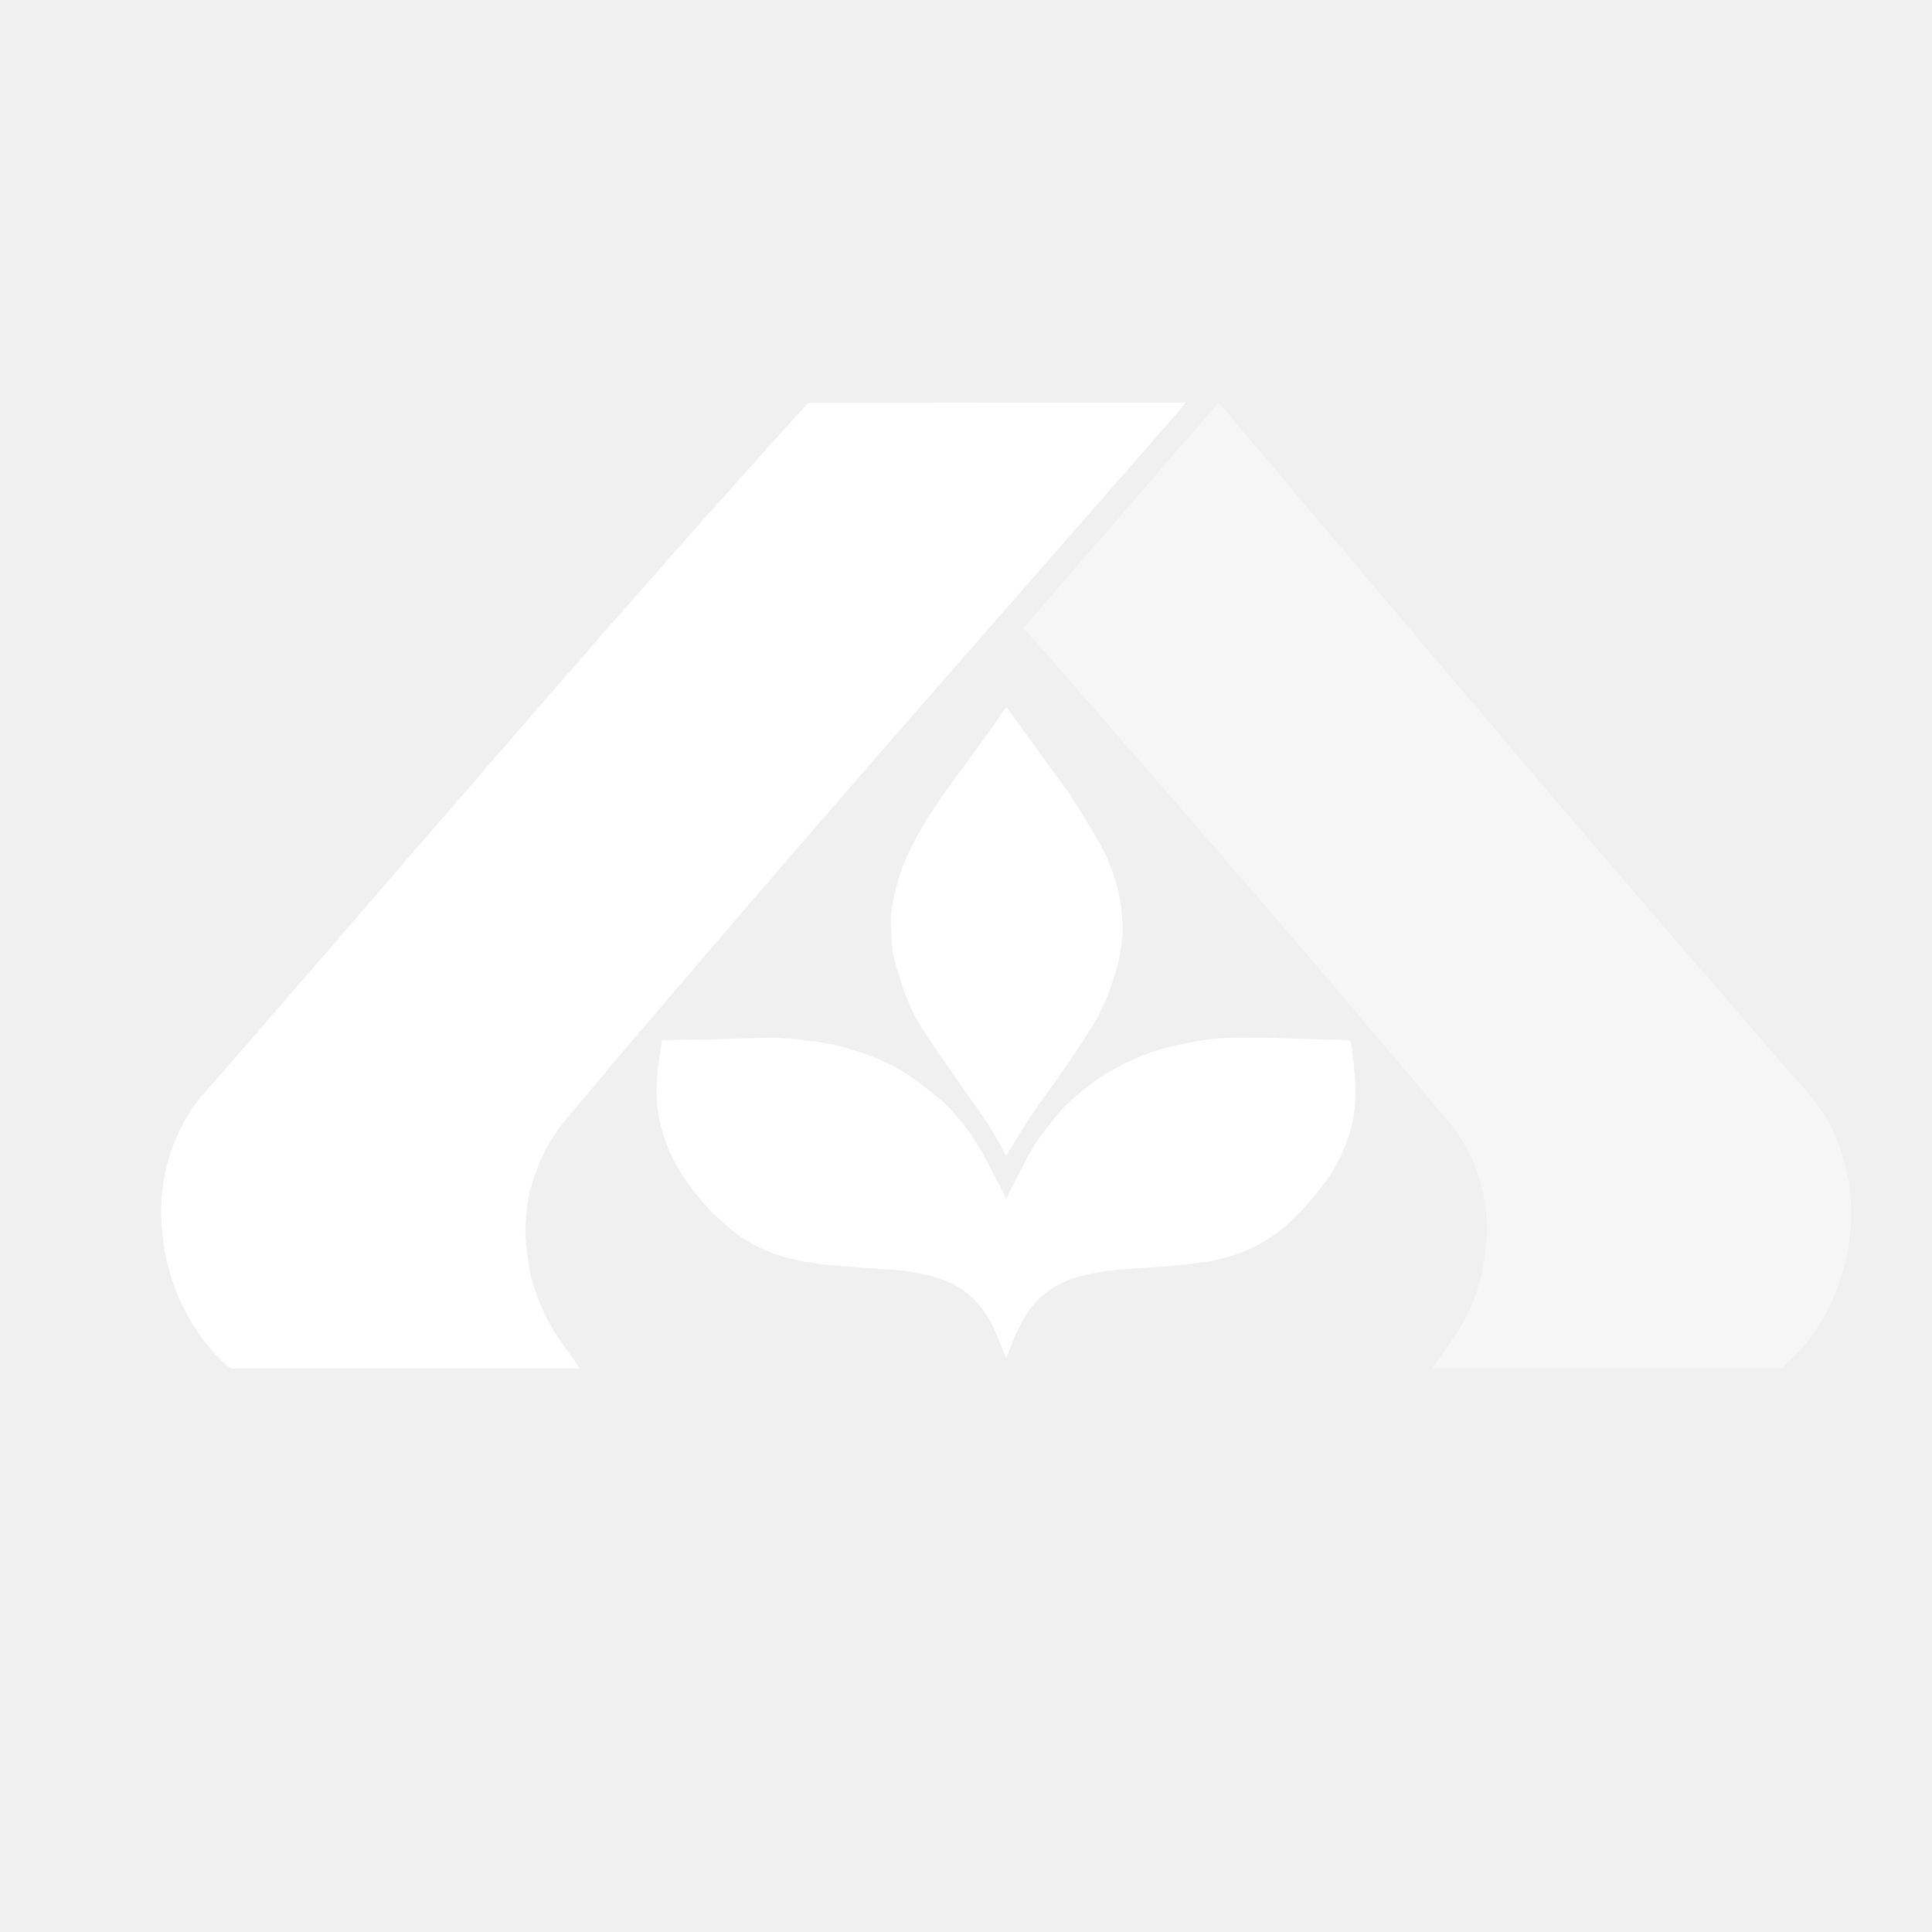
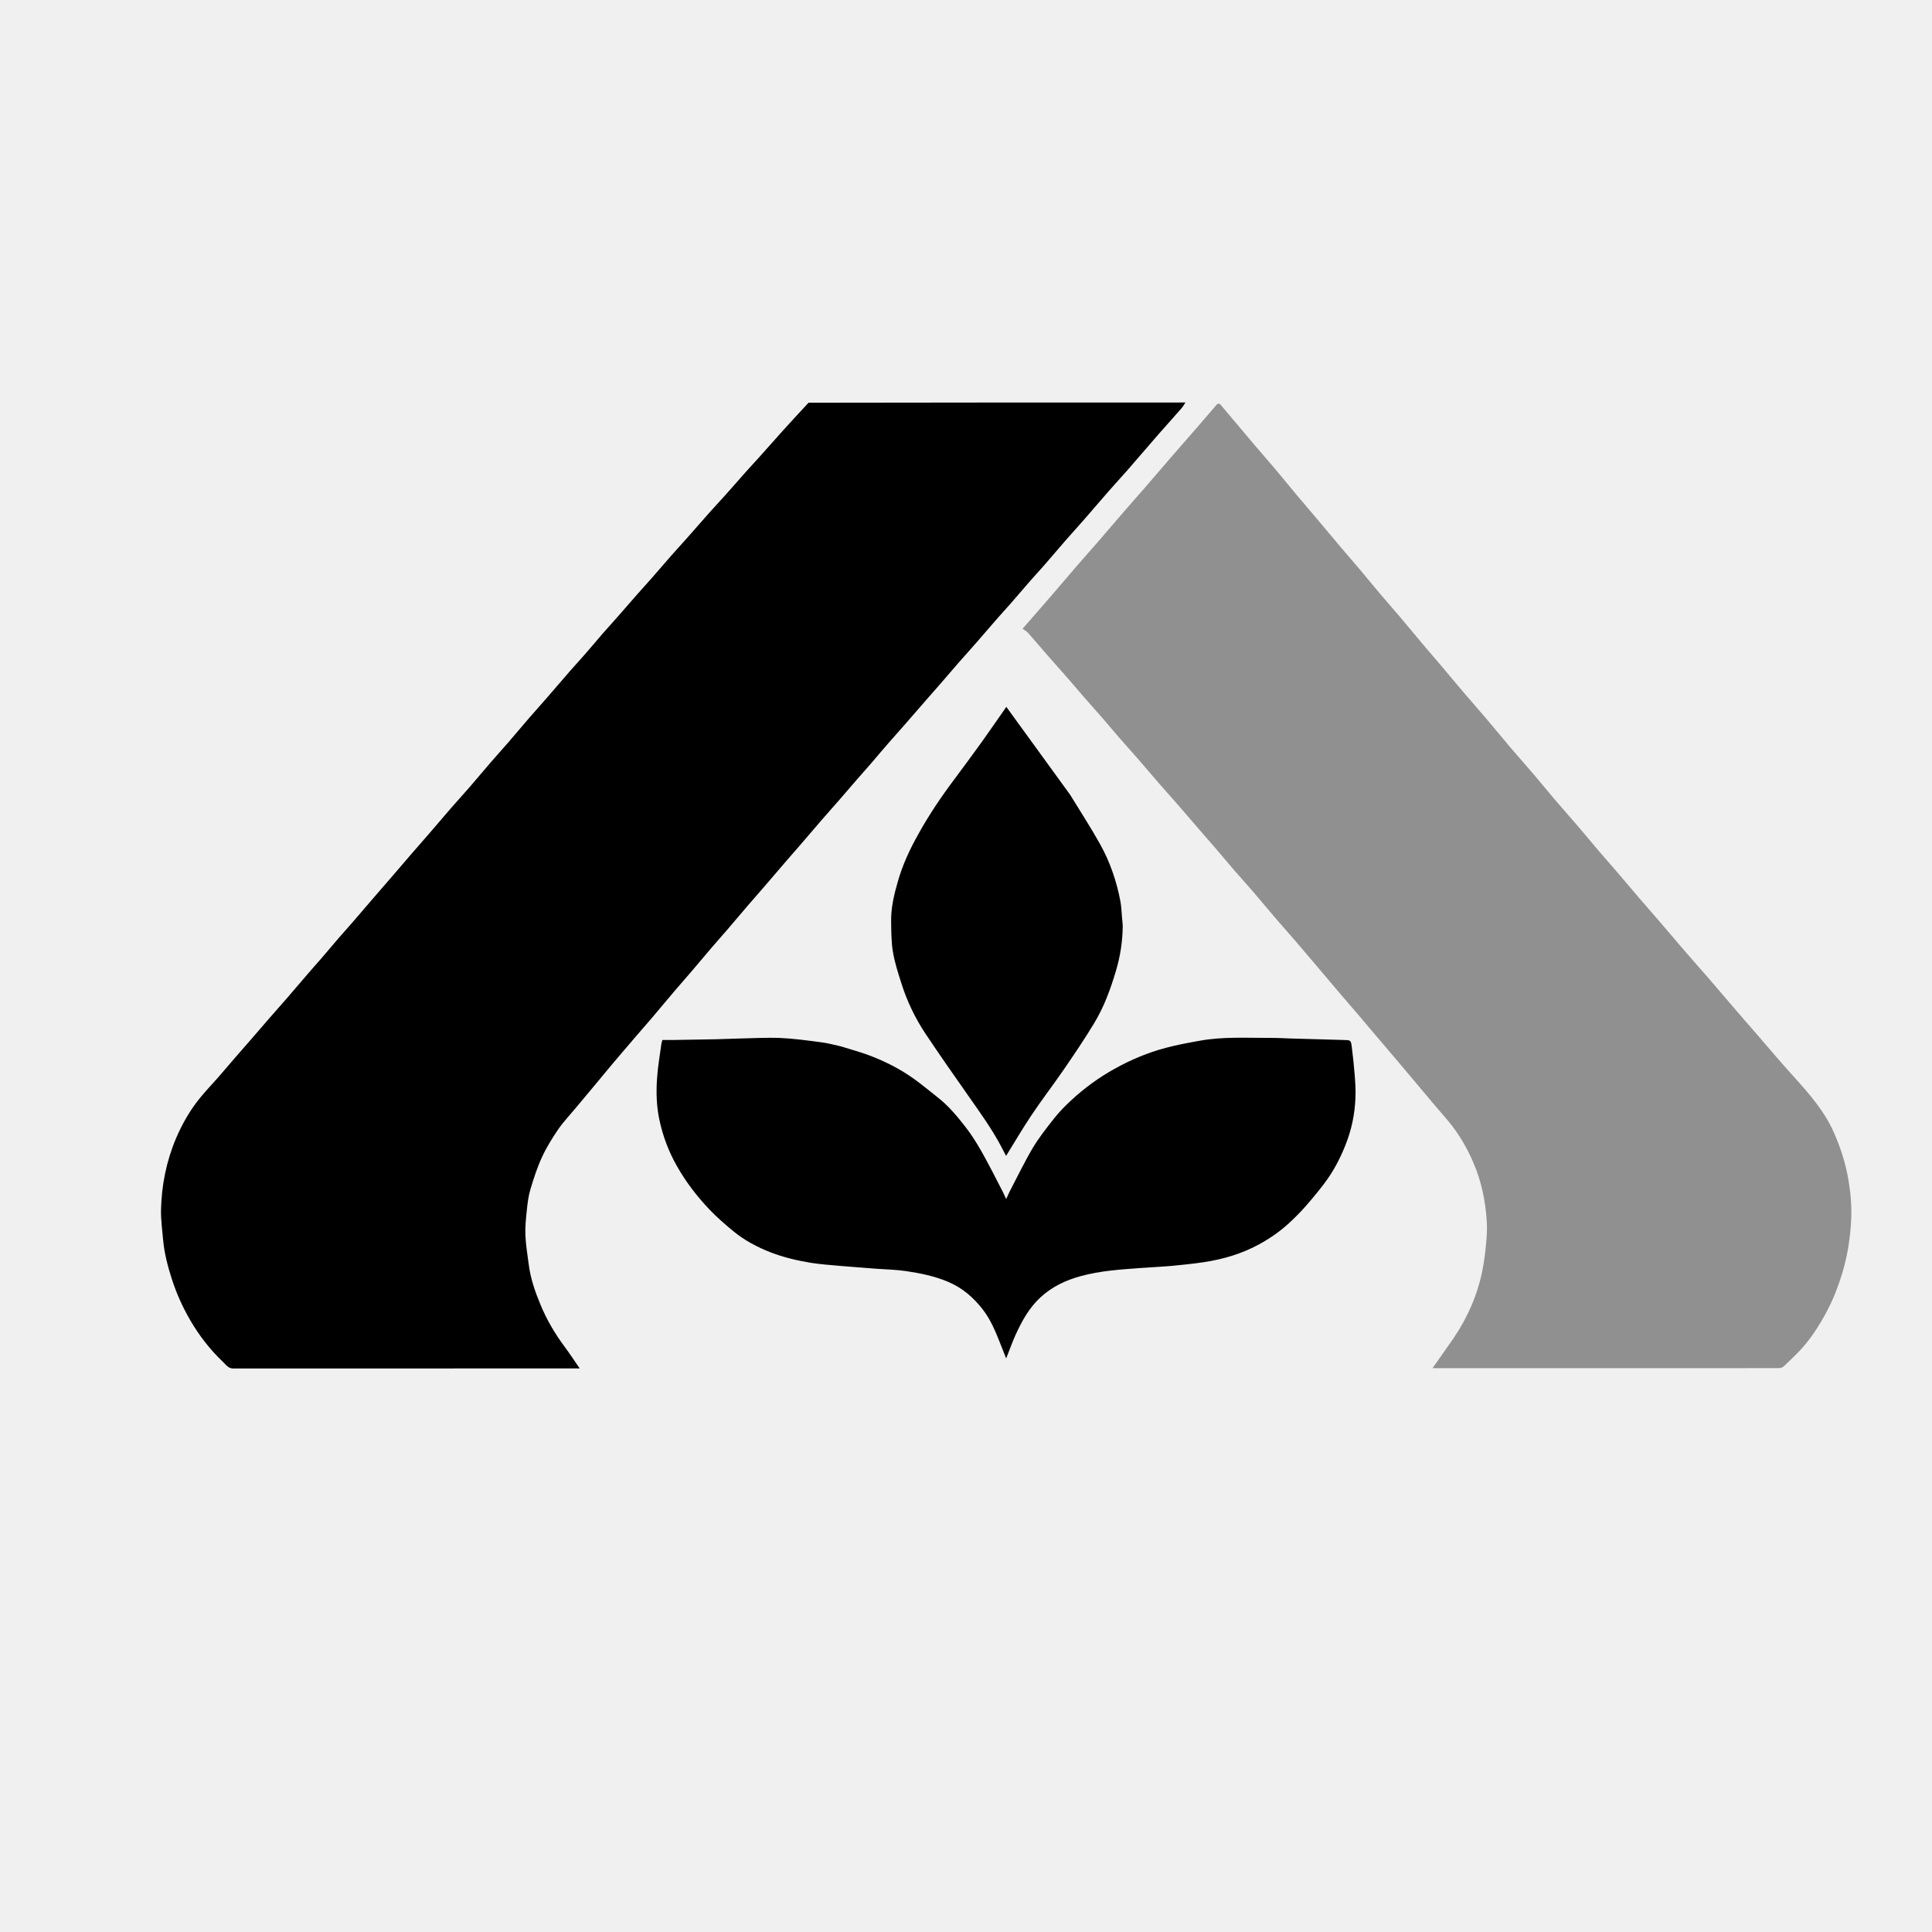
- <svg xmlns="http://www.w3.org/2000/svg" width="24" height="24" viewBox="0 0 24 24" fill="none">
-   <path d="M14.725 5C14.711 5.025 14.695 5.051 14.675 5.074C14.581 5.182 14.485 5.288 14.391 5.395C14.262 5.543 14.135 5.692 14.006 5.84C13.927 5.93 13.845 6.019 13.766 6.109C13.671 6.217 13.579 6.327 13.484 6.435C13.406 6.525 13.326 6.612 13.248 6.701C13.153 6.81 13.06 6.919 12.966 7.028C12.905 7.097 12.843 7.164 12.783 7.233C12.704 7.323 12.626 7.414 12.548 7.505C12.488 7.572 12.427 7.639 12.368 7.707C12.29 7.796 12.214 7.886 12.136 7.975C12.059 8.064 11.98 8.15 11.903 8.238C11.825 8.327 11.749 8.418 11.671 8.507C11.616 8.57 11.56 8.633 11.505 8.696C11.423 8.79 11.342 8.884 11.26 8.978C11.185 9.064 11.109 9.148 11.034 9.234C10.96 9.319 10.888 9.405 10.815 9.49C10.76 9.554 10.704 9.616 10.649 9.679C10.57 9.77 10.492 9.861 10.414 9.951C10.342 10.034 10.268 10.115 10.197 10.198C10.108 10.301 10.02 10.405 9.931 10.508C9.877 10.571 9.822 10.632 9.768 10.695C9.679 10.798 9.591 10.902 9.502 11.005C9.434 11.084 9.364 11.163 9.296 11.242C9.209 11.343 9.124 11.445 9.037 11.546C8.968 11.626 8.898 11.704 8.83 11.784C8.747 11.881 8.664 11.98 8.581 12.078C8.515 12.155 8.447 12.232 8.381 12.309C8.286 12.421 8.192 12.533 8.098 12.645C8.032 12.722 7.964 12.799 7.898 12.876C7.806 12.983 7.715 13.09 7.624 13.197C7.561 13.271 7.5 13.347 7.438 13.421C7.347 13.53 7.256 13.639 7.165 13.748C7.088 13.841 7.004 13.929 6.935 14.028C6.859 14.139 6.787 14.256 6.731 14.378C6.672 14.507 6.628 14.643 6.588 14.778C6.563 14.862 6.553 14.951 6.544 15.038C6.533 15.142 6.522 15.246 6.527 15.35C6.532 15.472 6.554 15.593 6.569 15.714C6.591 15.884 6.647 16.045 6.712 16.202C6.789 16.39 6.892 16.566 7.015 16.731C7.078 16.816 7.136 16.904 7.201 16.999C7.18 16.999 7.167 16.999 7.154 16.999C5.735 16.999 4.317 16.999 2.898 17C2.835 17 2.807 16.953 2.773 16.921C2.61 16.767 2.474 16.591 2.362 16.398C2.269 16.238 2.193 16.069 2.136 15.893C2.084 15.732 2.041 15.569 2.026 15.4C2.016 15.278 1.998 15.155 2 15.032C2.007 14.725 2.066 14.426 2.187 14.14C2.265 13.959 2.361 13.789 2.487 13.636C2.561 13.545 2.643 13.461 2.72 13.372C2.794 13.287 2.867 13.2 2.942 13.114C2.997 13.05 3.053 12.988 3.108 12.924C3.187 12.834 3.264 12.742 3.343 12.652C3.415 12.57 3.488 12.488 3.56 12.405C3.649 12.302 3.737 12.198 3.826 12.095C3.881 12.03 3.939 11.967 3.995 11.902C4.066 11.82 4.136 11.736 4.207 11.653C4.263 11.588 4.321 11.525 4.377 11.46C4.467 11.356 4.556 11.251 4.646 11.147C4.714 11.068 4.784 10.989 4.852 10.909C4.942 10.805 5.031 10.7 5.121 10.596C5.191 10.515 5.262 10.436 5.331 10.355C5.423 10.249 5.514 10.142 5.606 10.035C5.68 9.95 5.756 9.867 5.83 9.782C5.918 9.68 6.004 9.577 6.092 9.475C6.164 9.391 6.239 9.309 6.312 9.225C6.4 9.123 6.486 9.02 6.574 8.918C6.647 8.834 6.721 8.751 6.794 8.668C6.889 8.558 6.984 8.447 7.079 8.338C7.138 8.27 7.2 8.204 7.259 8.136C7.336 8.048 7.411 7.959 7.487 7.87C7.546 7.803 7.608 7.736 7.667 7.668C7.75 7.574 7.832 7.478 7.915 7.384C7.976 7.315 8.038 7.247 8.098 7.179C8.18 7.085 8.261 6.991 8.343 6.897C8.407 6.825 8.472 6.754 8.536 6.682C8.624 6.583 8.712 6.482 8.8 6.382C8.868 6.305 8.938 6.231 9.007 6.154C9.1 6.05 9.191 5.945 9.284 5.841C9.331 5.788 9.38 5.737 9.427 5.684C9.526 5.573 9.625 5.462 9.724 5.351C9.768 5.302 9.813 5.253 9.858 5.204C9.919 5.138 9.981 5.072 10.044 5.003C11.603 5 13.162 5 14.725 5Z" fill="white" />
-   <path opacity="0.4" d="M21.23 12.158C21.276 12.212 21.32 12.264 21.364 12.315C21.452 12.418 21.541 12.522 21.63 12.625C21.701 12.707 21.773 12.788 21.843 12.87C21.919 12.957 21.993 13.045 22.069 13.133C22.143 13.218 22.217 13.303 22.293 13.386C22.483 13.596 22.668 13.81 22.782 14.071C22.865 14.258 22.926 14.45 22.961 14.651C22.989 14.816 23.004 14.982 22.996 15.149C22.985 15.382 22.949 15.611 22.879 15.836C22.83 15.995 22.769 16.149 22.69 16.297C22.592 16.481 22.479 16.655 22.331 16.806C22.274 16.864 22.215 16.921 22.155 16.976C22.141 16.988 22.117 16.995 22.098 16.995C21.837 16.996 21.577 16.996 21.316 16.996C20.163 16.996 19.01 16.996 17.857 16.996C17.839 16.996 17.821 16.996 17.795 16.996C17.884 16.869 17.97 16.75 18.052 16.63C18.23 16.37 18.354 16.087 18.415 15.781C18.436 15.674 18.45 15.566 18.46 15.457C18.469 15.362 18.476 15.265 18.469 15.17C18.453 14.921 18.404 14.678 18.304 14.446C18.235 14.284 18.148 14.13 18.041 13.989C17.972 13.899 17.895 13.815 17.821 13.728C17.733 13.623 17.646 13.519 17.558 13.415C17.495 13.339 17.431 13.264 17.367 13.188C17.276 13.081 17.184 12.973 17.093 12.866C17.027 12.788 16.962 12.71 16.896 12.633C16.817 12.54 16.737 12.449 16.658 12.356C16.59 12.277 16.523 12.196 16.455 12.116C16.34 11.98 16.225 11.844 16.109 11.709C16.024 11.609 15.936 11.512 15.851 11.413C15.751 11.296 15.652 11.177 15.552 11.06C15.48 10.977 15.406 10.896 15.334 10.813C15.248 10.713 15.164 10.612 15.078 10.512C15.008 10.431 14.937 10.351 14.868 10.271C14.791 10.182 14.716 10.093 14.639 10.005C14.564 9.919 14.487 9.834 14.412 9.748C14.319 9.641 14.229 9.534 14.136 9.427C14.061 9.341 13.984 9.257 13.909 9.17C13.835 9.086 13.764 8.999 13.69 8.914C13.616 8.829 13.54 8.745 13.466 8.66C13.388 8.571 13.312 8.481 13.234 8.391C13.16 8.306 13.084 8.223 13.01 8.138C12.929 8.045 12.85 7.951 12.768 7.859C12.751 7.841 12.727 7.828 12.703 7.81C12.827 7.668 12.942 7.538 13.055 7.406C13.159 7.286 13.261 7.164 13.365 7.044C13.453 6.941 13.544 6.841 13.632 6.739C13.739 6.615 13.845 6.49 13.952 6.367C14.04 6.264 14.131 6.164 14.219 6.062C14.326 5.938 14.432 5.813 14.539 5.69C14.643 5.569 14.749 5.45 14.853 5.33C14.943 5.227 15.03 5.123 15.12 5.02C15.126 5.014 15.151 5.014 15.156 5.02C15.295 5.183 15.432 5.348 15.57 5.511C15.662 5.62 15.757 5.727 15.849 5.836C15.936 5.94 16.022 6.046 16.109 6.15C16.196 6.253 16.284 6.355 16.371 6.459C16.464 6.57 16.557 6.681 16.651 6.792C16.727 6.883 16.806 6.972 16.882 7.062C16.973 7.17 17.061 7.279 17.152 7.386C17.232 7.48 17.314 7.572 17.393 7.666C17.484 7.773 17.573 7.882 17.664 7.99C17.739 8.079 17.816 8.167 17.892 8.257C17.987 8.37 18.082 8.484 18.178 8.597C18.273 8.709 18.371 8.819 18.466 8.931C18.573 9.056 18.677 9.184 18.783 9.309C18.866 9.406 18.952 9.501 19.034 9.598C19.128 9.709 19.22 9.821 19.314 9.932C19.412 10.046 19.512 10.159 19.609 10.272C19.691 10.368 19.771 10.465 19.852 10.561C19.935 10.658 20.02 10.753 20.103 10.85C20.188 10.949 20.271 11.049 20.356 11.148C20.44 11.246 20.526 11.343 20.61 11.441C20.696 11.54 20.781 11.642 20.867 11.742C20.934 11.82 21.002 11.898 21.07 11.976C21.123 12.036 21.175 12.096 21.23 12.158Z" fill="white" />
-   <path d="M10.445 12.998C10.561 13.035 10.677 13.065 10.787 13.106C10.991 13.182 11.184 13.28 11.359 13.406C11.458 13.477 11.551 13.556 11.647 13.631C11.78 13.734 11.886 13.862 11.988 13.992C12.065 14.09 12.132 14.197 12.194 14.306C12.286 14.469 12.37 14.637 12.456 14.803C12.47 14.83 12.482 14.858 12.499 14.895C12.515 14.86 12.527 14.833 12.54 14.806C12.636 14.623 12.725 14.437 12.83 14.259C12.908 14.129 13.004 14.008 13.098 13.889C13.16 13.811 13.23 13.739 13.304 13.671C13.47 13.517 13.653 13.383 13.853 13.273C14.052 13.163 14.261 13.075 14.481 13.017C14.619 12.98 14.76 12.954 14.901 12.929C15.187 12.876 15.475 12.894 15.763 12.893C15.859 12.892 15.954 12.898 16.05 12.901C16.263 12.907 16.476 12.914 16.688 12.919C16.778 12.921 16.781 12.919 16.792 13.003C16.807 13.122 16.82 13.241 16.829 13.36C16.836 13.451 16.842 13.543 16.838 13.633C16.831 13.838 16.789 14.038 16.712 14.229C16.646 14.394 16.564 14.551 16.457 14.693C16.38 14.796 16.298 14.894 16.213 14.991C16.15 15.062 16.082 15.13 16.012 15.195C15.9 15.297 15.776 15.384 15.642 15.457C15.427 15.574 15.196 15.643 14.955 15.679C14.827 15.698 14.698 15.712 14.57 15.724C14.435 15.736 14.301 15.742 14.166 15.752C13.918 15.77 13.668 15.786 13.427 15.852C13.238 15.903 13.068 15.984 12.922 16.119C12.779 16.253 12.691 16.417 12.613 16.588C12.572 16.68 12.539 16.775 12.499 16.875C12.474 16.81 12.45 16.749 12.425 16.688C12.367 16.541 12.307 16.395 12.21 16.269C12.094 16.118 11.953 15.996 11.77 15.92C11.604 15.851 11.43 15.816 11.255 15.79C11.134 15.772 11.011 15.77 10.889 15.761C10.736 15.749 10.584 15.738 10.431 15.725C10.311 15.714 10.191 15.706 10.072 15.687C9.903 15.659 9.736 15.62 9.575 15.558C9.406 15.492 9.247 15.408 9.108 15.293C9.006 15.209 8.906 15.122 8.815 15.027C8.657 14.861 8.519 14.681 8.407 14.482C8.304 14.3 8.232 14.107 8.19 13.905C8.155 13.738 8.15 13.567 8.162 13.397C8.171 13.253 8.197 13.111 8.216 12.967C8.218 12.952 8.224 12.937 8.228 12.919C8.277 12.919 8.325 12.92 8.373 12.919C8.546 12.916 8.719 12.913 8.893 12.91C8.987 12.908 9.081 12.903 9.175 12.901C9.348 12.898 9.521 12.887 9.694 12.894C9.862 12.902 10.03 12.925 10.198 12.947C10.28 12.957 10.36 12.979 10.445 12.998Z" fill="white" />
-   <path d="M13.293 9.872C13.419 10.078 13.55 10.279 13.666 10.487C13.79 10.709 13.871 10.948 13.918 11.196C13.93 11.261 13.932 11.329 13.938 11.395C13.941 11.435 13.947 11.475 13.947 11.515C13.944 11.7 13.916 11.881 13.863 12.059C13.796 12.286 13.715 12.508 13.591 12.712C13.472 12.91 13.341 13.102 13.21 13.293C13.081 13.481 12.941 13.662 12.815 13.851C12.704 14.016 12.604 14.188 12.498 14.359C12.478 14.32 12.455 14.277 12.432 14.233C12.318 14.019 12.176 13.823 12.037 13.624C11.855 13.366 11.674 13.106 11.498 12.843C11.369 12.649 11.268 12.439 11.198 12.217C11.157 12.088 11.114 11.957 11.092 11.824C11.071 11.698 11.072 11.569 11.07 11.441C11.068 11.275 11.106 11.114 11.152 10.955C11.211 10.745 11.303 10.548 11.41 10.358C11.541 10.122 11.692 9.898 11.855 9.681C11.973 9.523 12.09 9.364 12.205 9.204C12.302 9.069 12.396 8.93 12.492 8.794C12.495 8.788 12.499 8.784 12.501 8.781C12.765 9.145 13.028 9.507 13.293 9.872Z" fill="white" />
+ <svg xmlns="http://www.w3.org/2000/svg" width="100%" height="100%" viewBox="0 0 24 24">
+   <path d="M14.725 5C14.711 5.025 14.695 5.051 14.675 5.074C14.581 5.182 14.485 5.288 14.391 5.395C14.262 5.543 14.135 5.692 14.006 5.84C13.927 5.93 13.845 6.019 13.766 6.109C13.671 6.217 13.579 6.327 13.484 6.435C13.406 6.525 13.326 6.612 13.248 6.701C13.153 6.81 13.06 6.919 12.966 7.028C12.905 7.097 12.843 7.164 12.783 7.233C12.704 7.323 12.626 7.414 12.548 7.505C12.488 7.572 12.427 7.639 12.368 7.707C12.29 7.796 12.214 7.886 12.136 7.975C12.059 8.064 11.98 8.15 11.903 8.238C11.825 8.327 11.749 8.418 11.671 8.507C11.616 8.57 11.56 8.633 11.505 8.696C11.423 8.79 11.342 8.884 11.26 8.978C11.185 9.064 11.109 9.148 11.034 9.234C10.96 9.319 10.888 9.405 10.815 9.49C10.76 9.554 10.704 9.616 10.649 9.679C10.57 9.77 10.492 9.861 10.414 9.951C10.342 10.034 10.268 10.115 10.197 10.198C10.108 10.301 10.02 10.405 9.931 10.508C9.877 10.571 9.822 10.632 9.768 10.695C9.679 10.798 9.591 10.902 9.502 11.005C9.434 11.084 9.364 11.163 9.296 11.242C9.209 11.343 9.124 11.445 9.037 11.546C8.968 11.626 8.898 11.704 8.83 11.784C8.747 11.881 8.664 11.98 8.581 12.078C8.515 12.155 8.447 12.232 8.381 12.309C8.286 12.421 8.192 12.533 8.098 12.645C8.032 12.722 7.964 12.799 7.898 12.876C7.806 12.983 7.715 13.09 7.624 13.197C7.561 13.271 7.5 13.347 7.438 13.421C7.347 13.53 7.256 13.639 7.165 13.748C7.088 13.841 7.004 13.929 6.935 14.028C6.859 14.139 6.787 14.256 6.731 14.378C6.672 14.507 6.628 14.643 6.588 14.778C6.563 14.862 6.553 14.951 6.544 15.038C6.533 15.142 6.522 15.246 6.527 15.35C6.532 15.472 6.554 15.593 6.569 15.714C6.591 15.884 6.647 16.045 6.712 16.202C6.789 16.39 6.892 16.566 7.015 16.731C7.078 16.816 7.136 16.904 7.201 16.999C7.18 16.999 7.167 16.999 7.154 16.999C5.735 16.999 4.317 16.999 2.898 17C2.835 17 2.807 16.953 2.773 16.921C2.61 16.767 2.474 16.591 2.362 16.398C2.269 16.238 2.193 16.069 2.136 15.893C2.084 15.732 2.041 15.569 2.026 15.4C2.016 15.278 1.998 15.155 2 15.032C2.007 14.725 2.066 14.426 2.187 14.14C2.265 13.959 2.361 13.789 2.487 13.636C2.561 13.545 2.643 13.461 2.72 13.372C2.794 13.287 2.867 13.2 2.942 13.114C2.997 13.05 3.053 12.988 3.108 12.924C3.187 12.834 3.264 12.742 3.343 12.652C3.415 12.57 3.488 12.488 3.56 12.405C3.649 12.302 3.737 12.198 3.826 12.095C3.881 12.03 3.939 11.967 3.995 11.902C4.066 11.82 4.136 11.736 4.207 11.653C4.263 11.588 4.321 11.525 4.377 11.46C4.467 11.356 4.556 11.251 4.646 11.147C4.714 11.068 4.784 10.989 4.852 10.909C4.942 10.805 5.031 10.7 5.121 10.596C5.191 10.515 5.262 10.436 5.331 10.355C5.423 10.249 5.514 10.142 5.606 10.035C5.68 9.95 5.756 9.867 5.83 9.782C5.918 9.68 6.004 9.577 6.092 9.475C6.164 9.391 6.239 9.309 6.312 9.225C6.4 9.123 6.486 9.02 6.574 8.918C6.647 8.834 6.721 8.751 6.794 8.668C6.889 8.558 6.984 8.447 7.079 8.338C7.138 8.27 7.2 8.204 7.259 8.136C7.336 8.048 7.411 7.959 7.487 7.87C7.546 7.803 7.608 7.736 7.667 7.668C7.75 7.574 7.832 7.478 7.915 7.384C7.976 7.315 8.038 7.247 8.098 7.179C8.18 7.085 8.261 6.991 8.343 6.897C8.407 6.825 8.472 6.754 8.536 6.682C8.624 6.583 8.712 6.482 8.8 6.382C8.868 6.305 8.938 6.231 9.007 6.154C9.1 6.05 9.191 5.945 9.284 5.841C9.331 5.788 9.38 5.737 9.427 5.684C9.526 5.573 9.625 5.462 9.724 5.351C9.768 5.302 9.813 5.253 9.858 5.204C9.919 5.138 9.981 5.072 10.044 5.003C11.603 5 13.162 5 14.725 5Z" />
+   <path opacity="0.4" d="M21.23 12.158C21.276 12.212 21.32 12.264 21.364 12.315C21.452 12.418 21.541 12.522 21.63 12.625C21.701 12.707 21.773 12.788 21.843 12.87C21.919 12.957 21.993 13.045 22.069 13.133C22.143 13.218 22.217 13.303 22.293 13.386C22.483 13.596 22.668 13.81 22.782 14.071C22.865 14.258 22.926 14.45 22.961 14.651C22.989 14.816 23.004 14.982 22.996 15.149C22.985 15.382 22.949 15.611 22.879 15.836C22.83 15.995 22.769 16.149 22.69 16.297C22.592 16.481 22.479 16.655 22.331 16.806C22.274 16.864 22.215 16.921 22.155 16.976C22.141 16.988 22.117 16.995 22.098 16.995C21.837 16.996 21.577 16.996 21.316 16.996C20.163 16.996 19.01 16.996 17.857 16.996C17.839 16.996 17.821 16.996 17.795 16.996C17.884 16.869 17.97 16.75 18.052 16.63C18.23 16.37 18.354 16.087 18.415 15.781C18.436 15.674 18.45 15.566 18.46 15.457C18.469 15.362 18.476 15.265 18.469 15.17C18.453 14.921 18.404 14.678 18.304 14.446C18.235 14.284 18.148 14.13 18.041 13.989C17.972 13.899 17.895 13.815 17.821 13.728C17.733 13.623 17.646 13.519 17.558 13.415C17.495 13.339 17.431 13.264 17.367 13.188C17.276 13.081 17.184 12.973 17.093 12.866C17.027 12.788 16.962 12.71 16.896 12.633C16.817 12.54 16.737 12.449 16.658 12.356C16.59 12.277 16.523 12.196 16.455 12.116C16.34 11.98 16.225 11.844 16.109 11.709C16.024 11.609 15.936 11.512 15.851 11.413C15.751 11.296 15.652 11.177 15.552 11.06C15.48 10.977 15.406 10.896 15.334 10.813C15.248 10.713 15.164 10.612 15.078 10.512C15.008 10.431 14.937 10.351 14.868 10.271C14.791 10.182 14.716 10.093 14.639 10.005C14.564 9.919 14.487 9.834 14.412 9.748C14.319 9.641 14.229 9.534 14.136 9.427C14.061 9.341 13.984 9.257 13.909 9.17C13.835 9.086 13.764 8.999 13.69 8.914C13.616 8.829 13.54 8.745 13.466 8.66C13.388 8.571 13.312 8.481 13.234 8.391C13.16 8.306 13.084 8.223 13.01 8.138C12.929 8.045 12.85 7.951 12.768 7.859C12.751 7.841 12.727 7.828 12.703 7.81C12.827 7.668 12.942 7.538 13.055 7.406C13.159 7.286 13.261 7.164 13.365 7.044C13.453 6.941 13.544 6.841 13.632 6.739C13.739 6.615 13.845 6.49 13.952 6.367C14.04 6.264 14.131 6.164 14.219 6.062C14.326 5.938 14.432 5.813 14.539 5.69C14.643 5.569 14.749 5.45 14.853 5.33C14.943 5.227 15.03 5.123 15.12 5.02C15.126 5.014 15.151 5.014 15.156 5.02C15.295 5.183 15.432 5.348 15.57 5.511C15.662 5.62 15.757 5.727 15.849 5.836C15.936 5.94 16.022 6.046 16.109 6.15C16.196 6.253 16.284 6.355 16.371 6.459C16.464 6.57 16.557 6.681 16.651 6.792C16.727 6.883 16.806 6.972 16.882 7.062C16.973 7.17 17.061 7.279 17.152 7.386C17.232 7.48 17.314 7.572 17.393 7.666C17.484 7.773 17.573 7.882 17.664 7.99C17.739 8.079 17.816 8.167 17.892 8.257C17.987 8.37 18.082 8.484 18.178 8.597C18.273 8.709 18.371 8.819 18.466 8.931C18.573 9.056 18.677 9.184 18.783 9.309C18.866 9.406 18.952 9.501 19.034 9.598C19.128 9.709 19.22 9.821 19.314 9.932C19.412 10.046 19.512 10.159 19.609 10.272C19.691 10.368 19.771 10.465 19.852 10.561C19.935 10.658 20.02 10.753 20.103 10.85C20.188 10.949 20.271 11.049 20.356 11.148C20.44 11.246 20.526 11.343 20.61 11.441C20.696 11.54 20.781 11.642 20.867 11.742C20.934 11.82 21.002 11.898 21.07 11.976C21.123 12.036 21.175 12.096 21.23 12.158Z" />
+   <path d="M10.445 12.998C10.561 13.035 10.677 13.065 10.787 13.106C10.991 13.182 11.184 13.28 11.359 13.406C11.458 13.477 11.551 13.556 11.647 13.631C11.78 13.734 11.886 13.862 11.988 13.992C12.065 14.09 12.132 14.197 12.194 14.306C12.286 14.469 12.37 14.637 12.456 14.803C12.47 14.83 12.482 14.858 12.499 14.895C12.515 14.86 12.527 14.833 12.54 14.806C12.636 14.623 12.725 14.437 12.83 14.259C12.908 14.129 13.004 14.008 13.098 13.889C13.16 13.811 13.23 13.739 13.304 13.671C13.47 13.517 13.653 13.383 13.853 13.273C14.052 13.163 14.261 13.075 14.481 13.017C14.619 12.98 14.76 12.954 14.901 12.929C15.187 12.876 15.475 12.894 15.763 12.893C15.859 12.892 15.954 12.898 16.05 12.901C16.263 12.907 16.476 12.914 16.688 12.919C16.778 12.921 16.781 12.919 16.792 13.003C16.807 13.122 16.82 13.241 16.829 13.36C16.836 13.451 16.842 13.543 16.838 13.633C16.831 13.838 16.789 14.038 16.712 14.229C16.646 14.394 16.564 14.551 16.457 14.693C16.38 14.796 16.298 14.894 16.213 14.991C16.15 15.062 16.082 15.13 16.012 15.195C15.9 15.297 15.776 15.384 15.642 15.457C15.427 15.574 15.196 15.643 14.955 15.679C14.827 15.698 14.698 15.712 14.57 15.724C14.435 15.736 14.301 15.742 14.166 15.752C13.918 15.77 13.668 15.786 13.427 15.852C13.238 15.903 13.068 15.984 12.922 16.119C12.779 16.253 12.691 16.417 12.613 16.588C12.572 16.68 12.539 16.775 12.499 16.875C12.474 16.81 12.45 16.749 12.425 16.688C12.367 16.541 12.307 16.395 12.21 16.269C12.094 16.118 11.953 15.996 11.77 15.92C11.604 15.851 11.43 15.816 11.255 15.79C11.134 15.772 11.011 15.77 10.889 15.761C10.736 15.749 10.584 15.738 10.431 15.725C10.311 15.714 10.191 15.706 10.072 15.687C9.903 15.659 9.736 15.62 9.575 15.558C9.406 15.492 9.247 15.408 9.108 15.293C9.006 15.209 8.906 15.122 8.815 15.027C8.657 14.861 8.519 14.681 8.407 14.482C8.304 14.3 8.232 14.107 8.19 13.905C8.155 13.738 8.15 13.567 8.162 13.397C8.171 13.253 8.197 13.111 8.216 12.967C8.218 12.952 8.224 12.937 8.228 12.919C8.277 12.919 8.325 12.92 8.373 12.919C8.546 12.916 8.719 12.913 8.893 12.91C8.987 12.908 9.081 12.903 9.175 12.901C9.348 12.898 9.521 12.887 9.694 12.894C9.862 12.902 10.03 12.925 10.198 12.947C10.28 12.957 10.36 12.979 10.445 12.998Z" />
+   <path d="M13.293 9.872C13.419 10.078 13.55 10.279 13.666 10.487C13.79 10.709 13.871 10.948 13.918 11.196C13.93 11.261 13.932 11.329 13.938 11.395C13.941 11.435 13.947 11.475 13.947 11.515C13.944 11.7 13.916 11.881 13.863 12.059C13.796 12.286 13.715 12.508 13.591 12.712C13.472 12.91 13.341 13.102 13.21 13.293C13.081 13.481 12.941 13.662 12.815 13.851C12.704 14.016 12.604 14.188 12.498 14.359C12.478 14.32 12.455 14.277 12.432 14.233C12.318 14.019 12.176 13.823 12.037 13.624C11.855 13.366 11.674 13.106 11.498 12.843C11.369 12.649 11.268 12.439 11.198 12.217C11.157 12.088 11.114 11.957 11.092 11.824C11.071 11.698 11.072 11.569 11.07 11.441C11.068 11.275 11.106 11.114 11.152 10.955C11.211 10.745 11.303 10.548 11.41 10.358C11.541 10.122 11.692 9.898 11.855 9.681C11.973 9.523 12.09 9.364 12.205 9.204C12.302 9.069 12.396 8.93 12.492 8.794C12.495 8.788 12.499 8.784 12.501 8.781C12.765 9.145 13.028 9.507 13.293 9.872Z" />
</svg>
